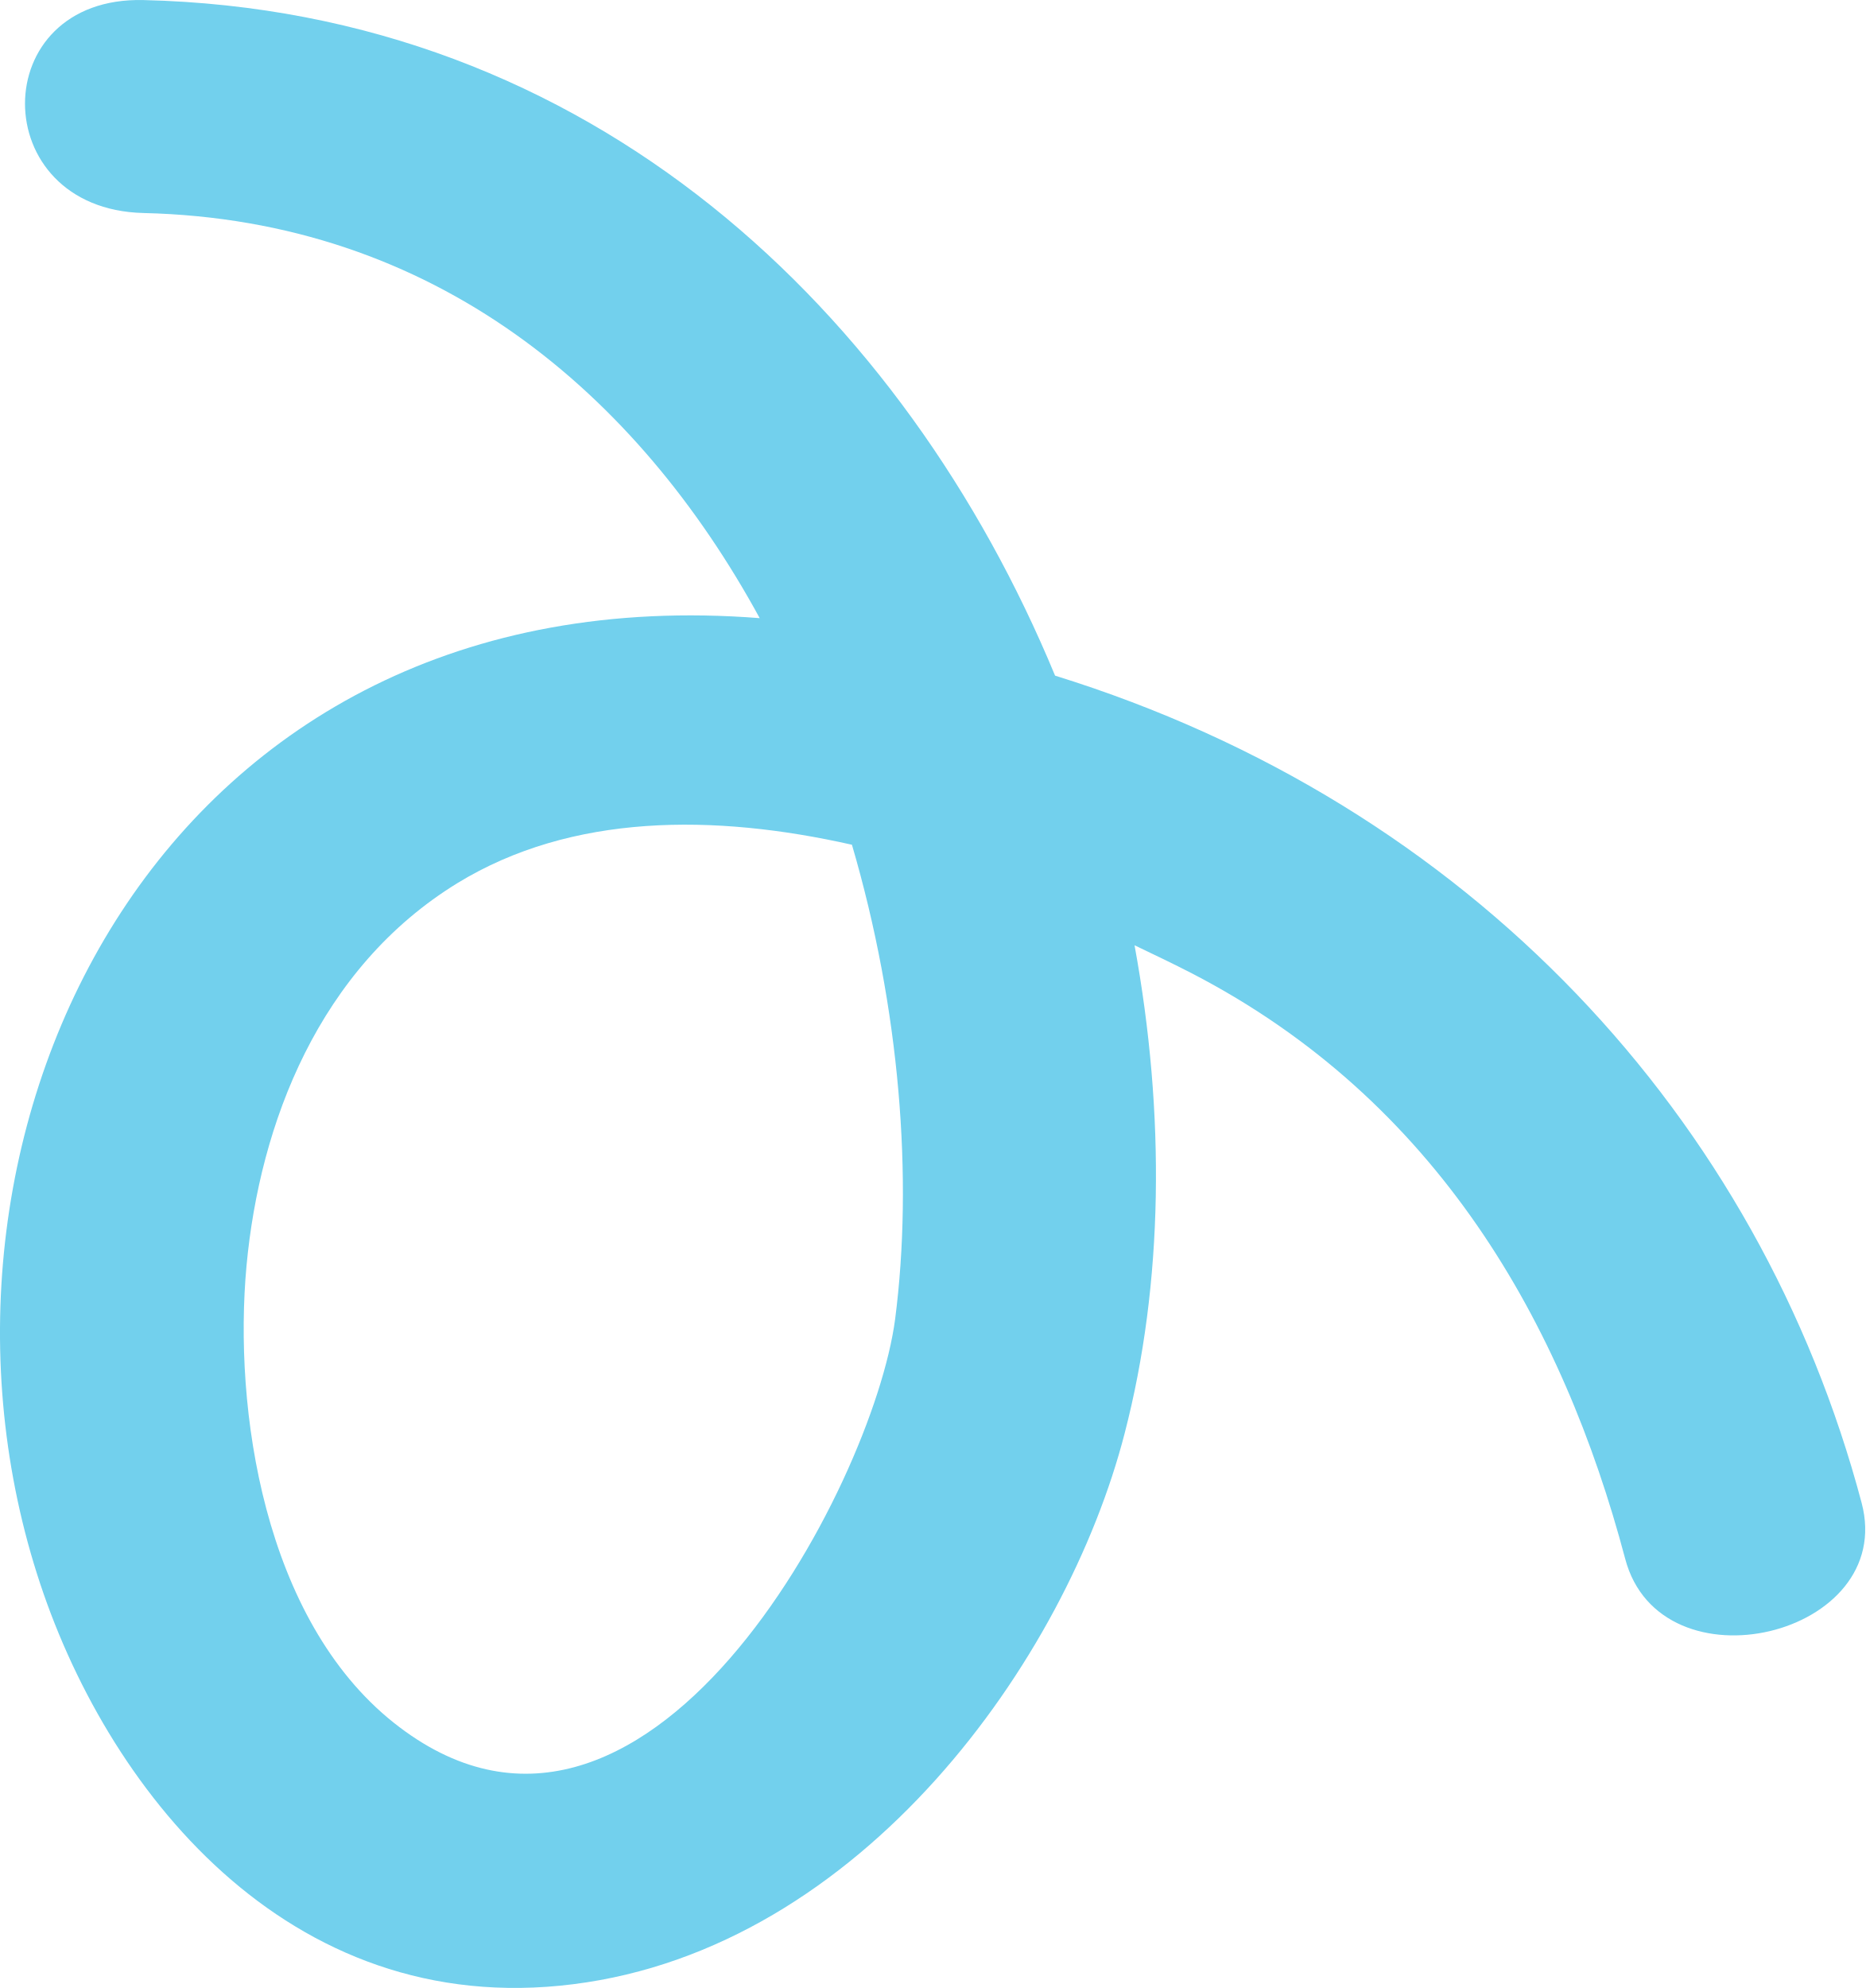
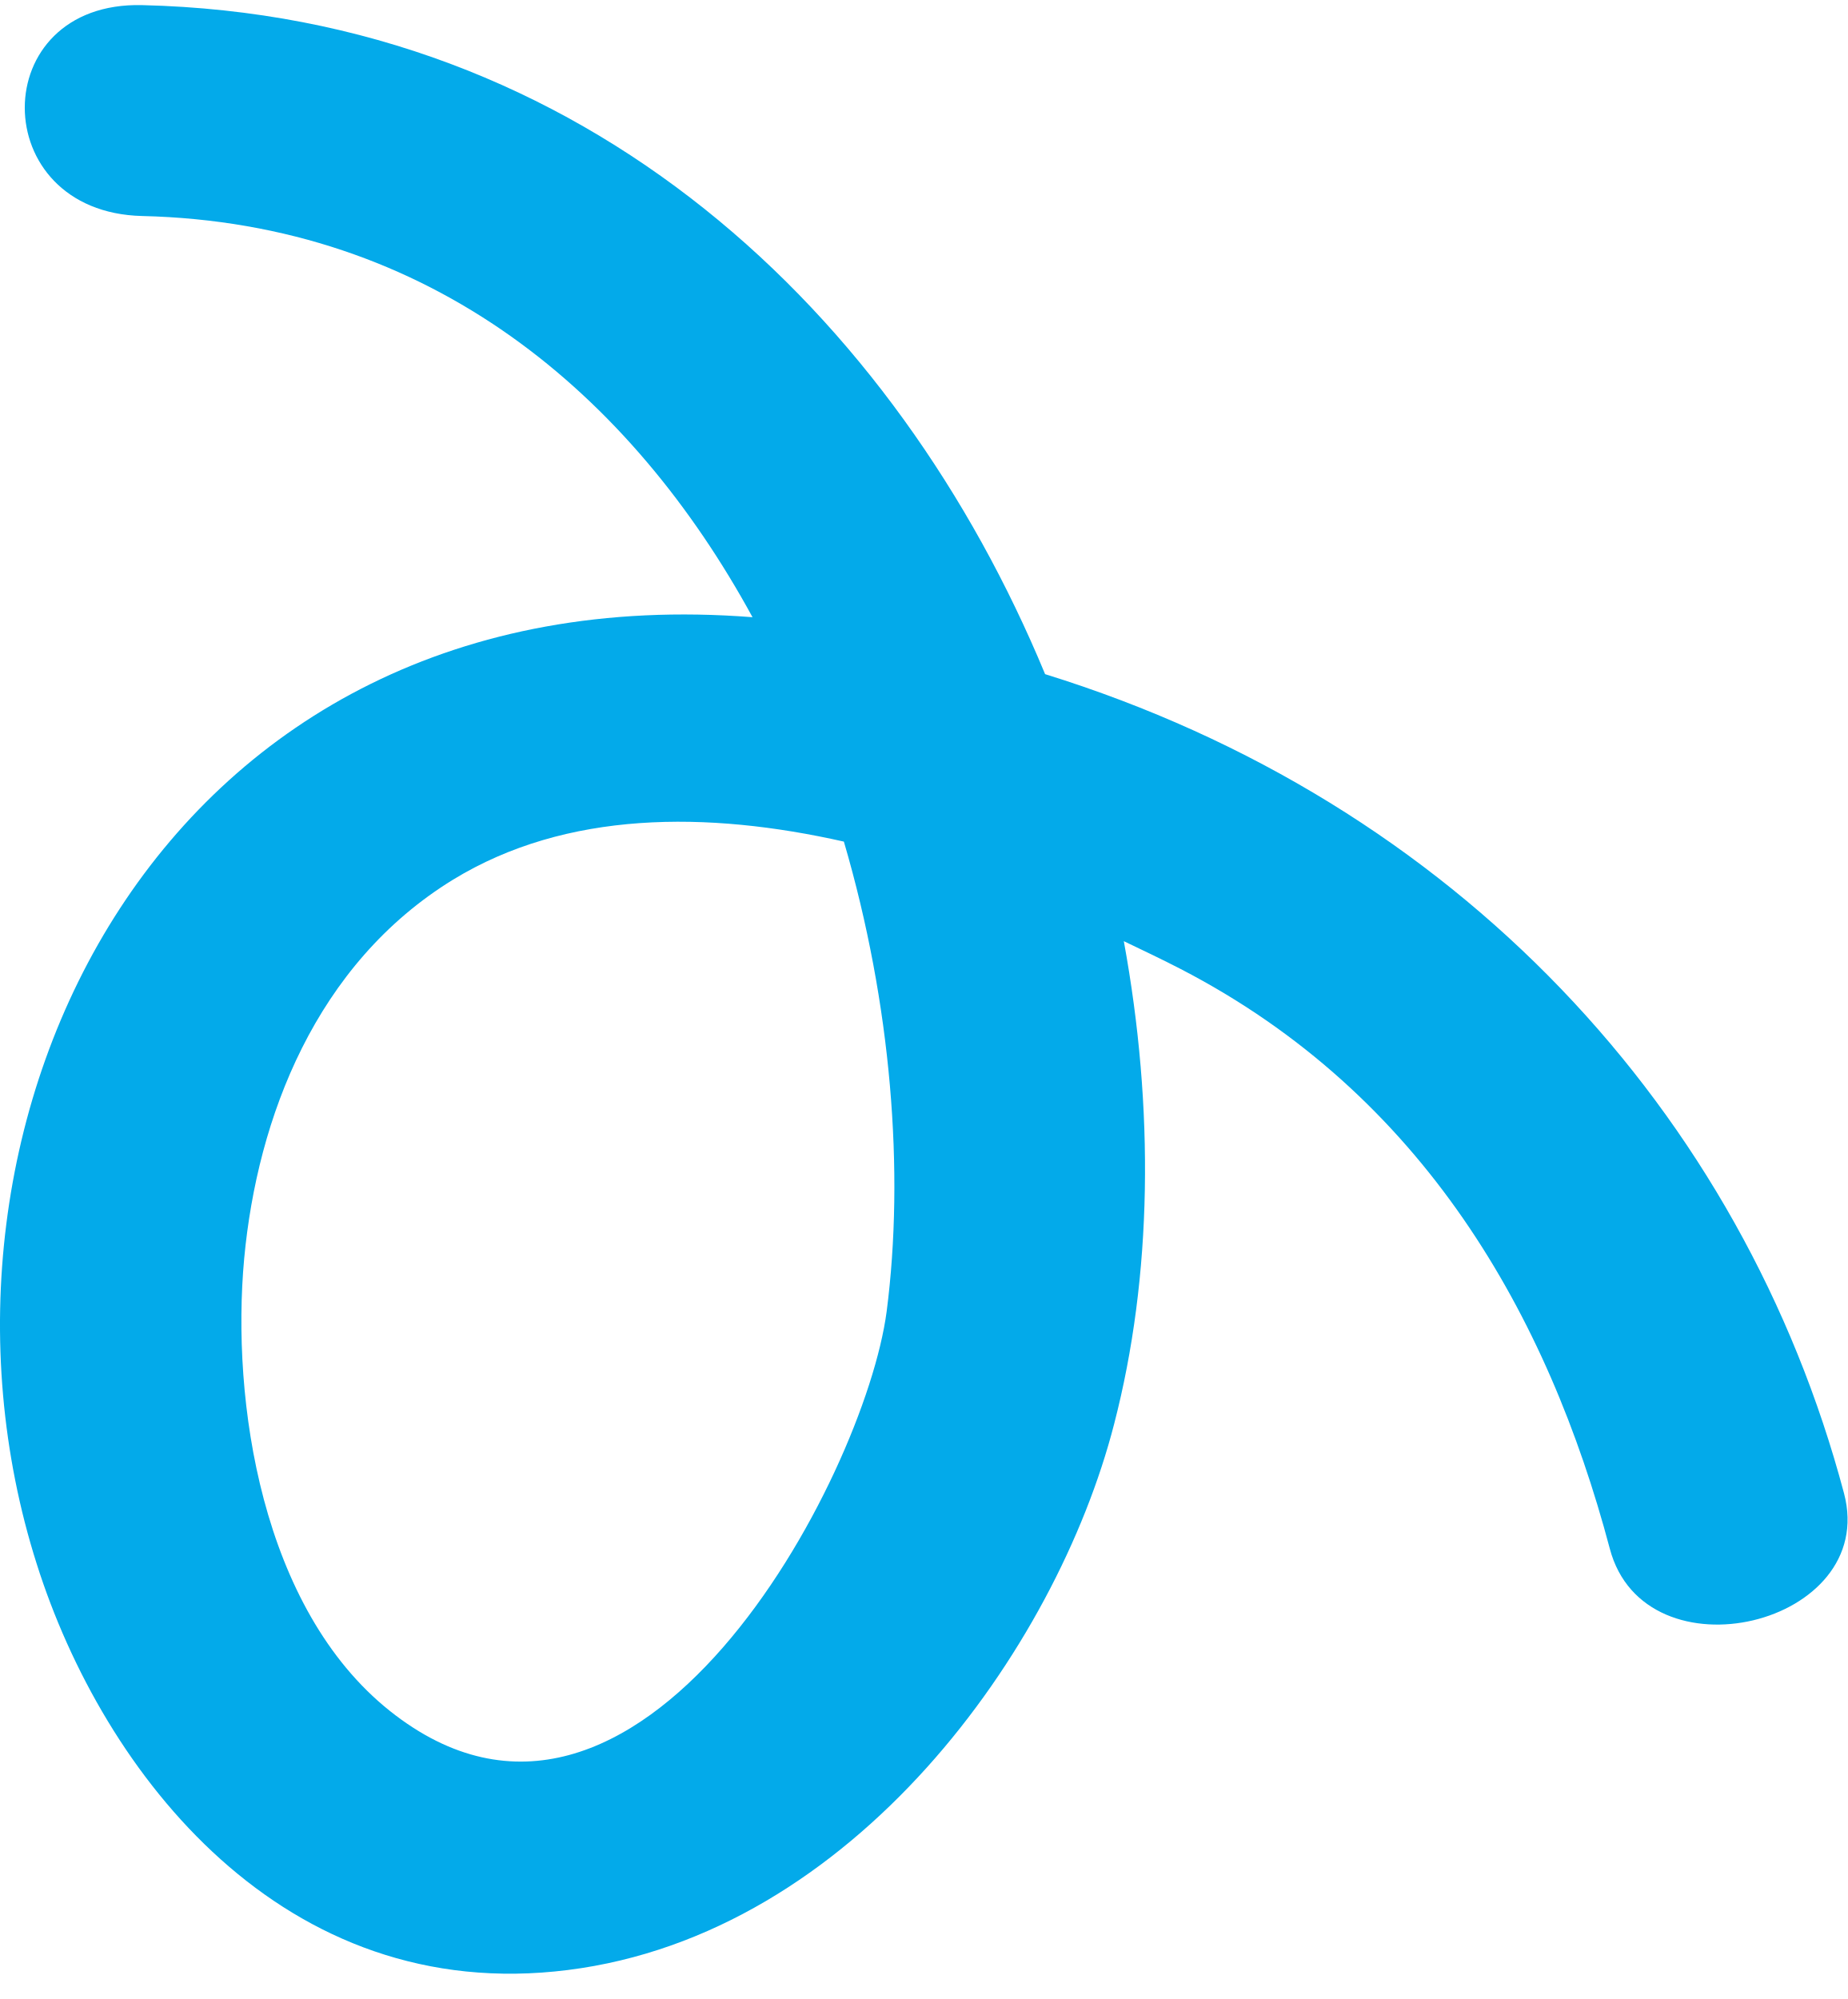
- <svg xmlns="http://www.w3.org/2000/svg" width="61" height="65" viewBox="0 0 61 65" fill="none">
-   <path d="M60.879 49.138C57.542 36.575 48.108 26.311 34.503 22.091C29.593 10.238 19.373 0.35 4.693 0.002C-0.474 -0.124 -0.474 6.84 4.693 6.965C14.239 7.188 20.849 12.885 24.844 20.211C5.27 18.679 -3.394 36.965 1.211 51.464C3.409 58.414 9.362 66.06 18.747 64.876C28.181 63.693 34.872 54.277 36.781 46.854C38.049 41.965 38.113 36.422 37.102 30.907C37.744 31.213 38.386 31.52 38.979 31.826C47.001 35.977 51.108 43.275 53.146 50.963C54.301 55.35 62.035 53.498 60.879 49.138ZM29.272 43.135C28.55 48.609 21.058 62.829 12.875 56.325C8.624 52.94 7.629 46.074 8.062 41.38C8.495 36.743 10.421 31.659 14.961 28.873C18.699 26.589 23.352 26.603 27.86 27.62C29.433 32.982 29.866 38.539 29.272 43.135Z" fill="#72D0ED" />
+ <svg xmlns="http://www.w3.org/2000/svg" width="61" height="66" viewBox="0 0 61 66" fill="none">
+   <path d="M60.879 49.305C57.542 36.742 48.108 26.478 34.503 22.258C29.593 10.405 19.373 0.517 4.693 0.169C-0.474 0.043 -0.474 7.007 4.693 7.132C14.239 7.355 20.849 13.052 24.844 20.378C5.27 18.846 -3.394 37.133 1.211 51.631C3.409 58.581 9.362 66.227 18.747 65.043C28.181 63.859 34.872 54.444 36.781 47.021C38.049 42.133 38.113 36.589 37.102 31.074C37.744 31.38 38.386 31.687 38.979 31.993C47.001 36.144 51.108 43.442 53.146 51.13C54.301 55.517 62.035 53.664 60.879 49.305ZM29.272 43.302C28.55 48.776 21.058 62.996 12.875 56.492C8.624 53.107 7.629 46.241 8.062 41.547C8.495 36.91 10.421 31.826 14.961 29.041C18.699 26.756 23.352 26.77 27.86 27.787C29.433 33.149 29.866 38.706 29.272 43.302Z" fill="#03AAEA" />
</svg>
